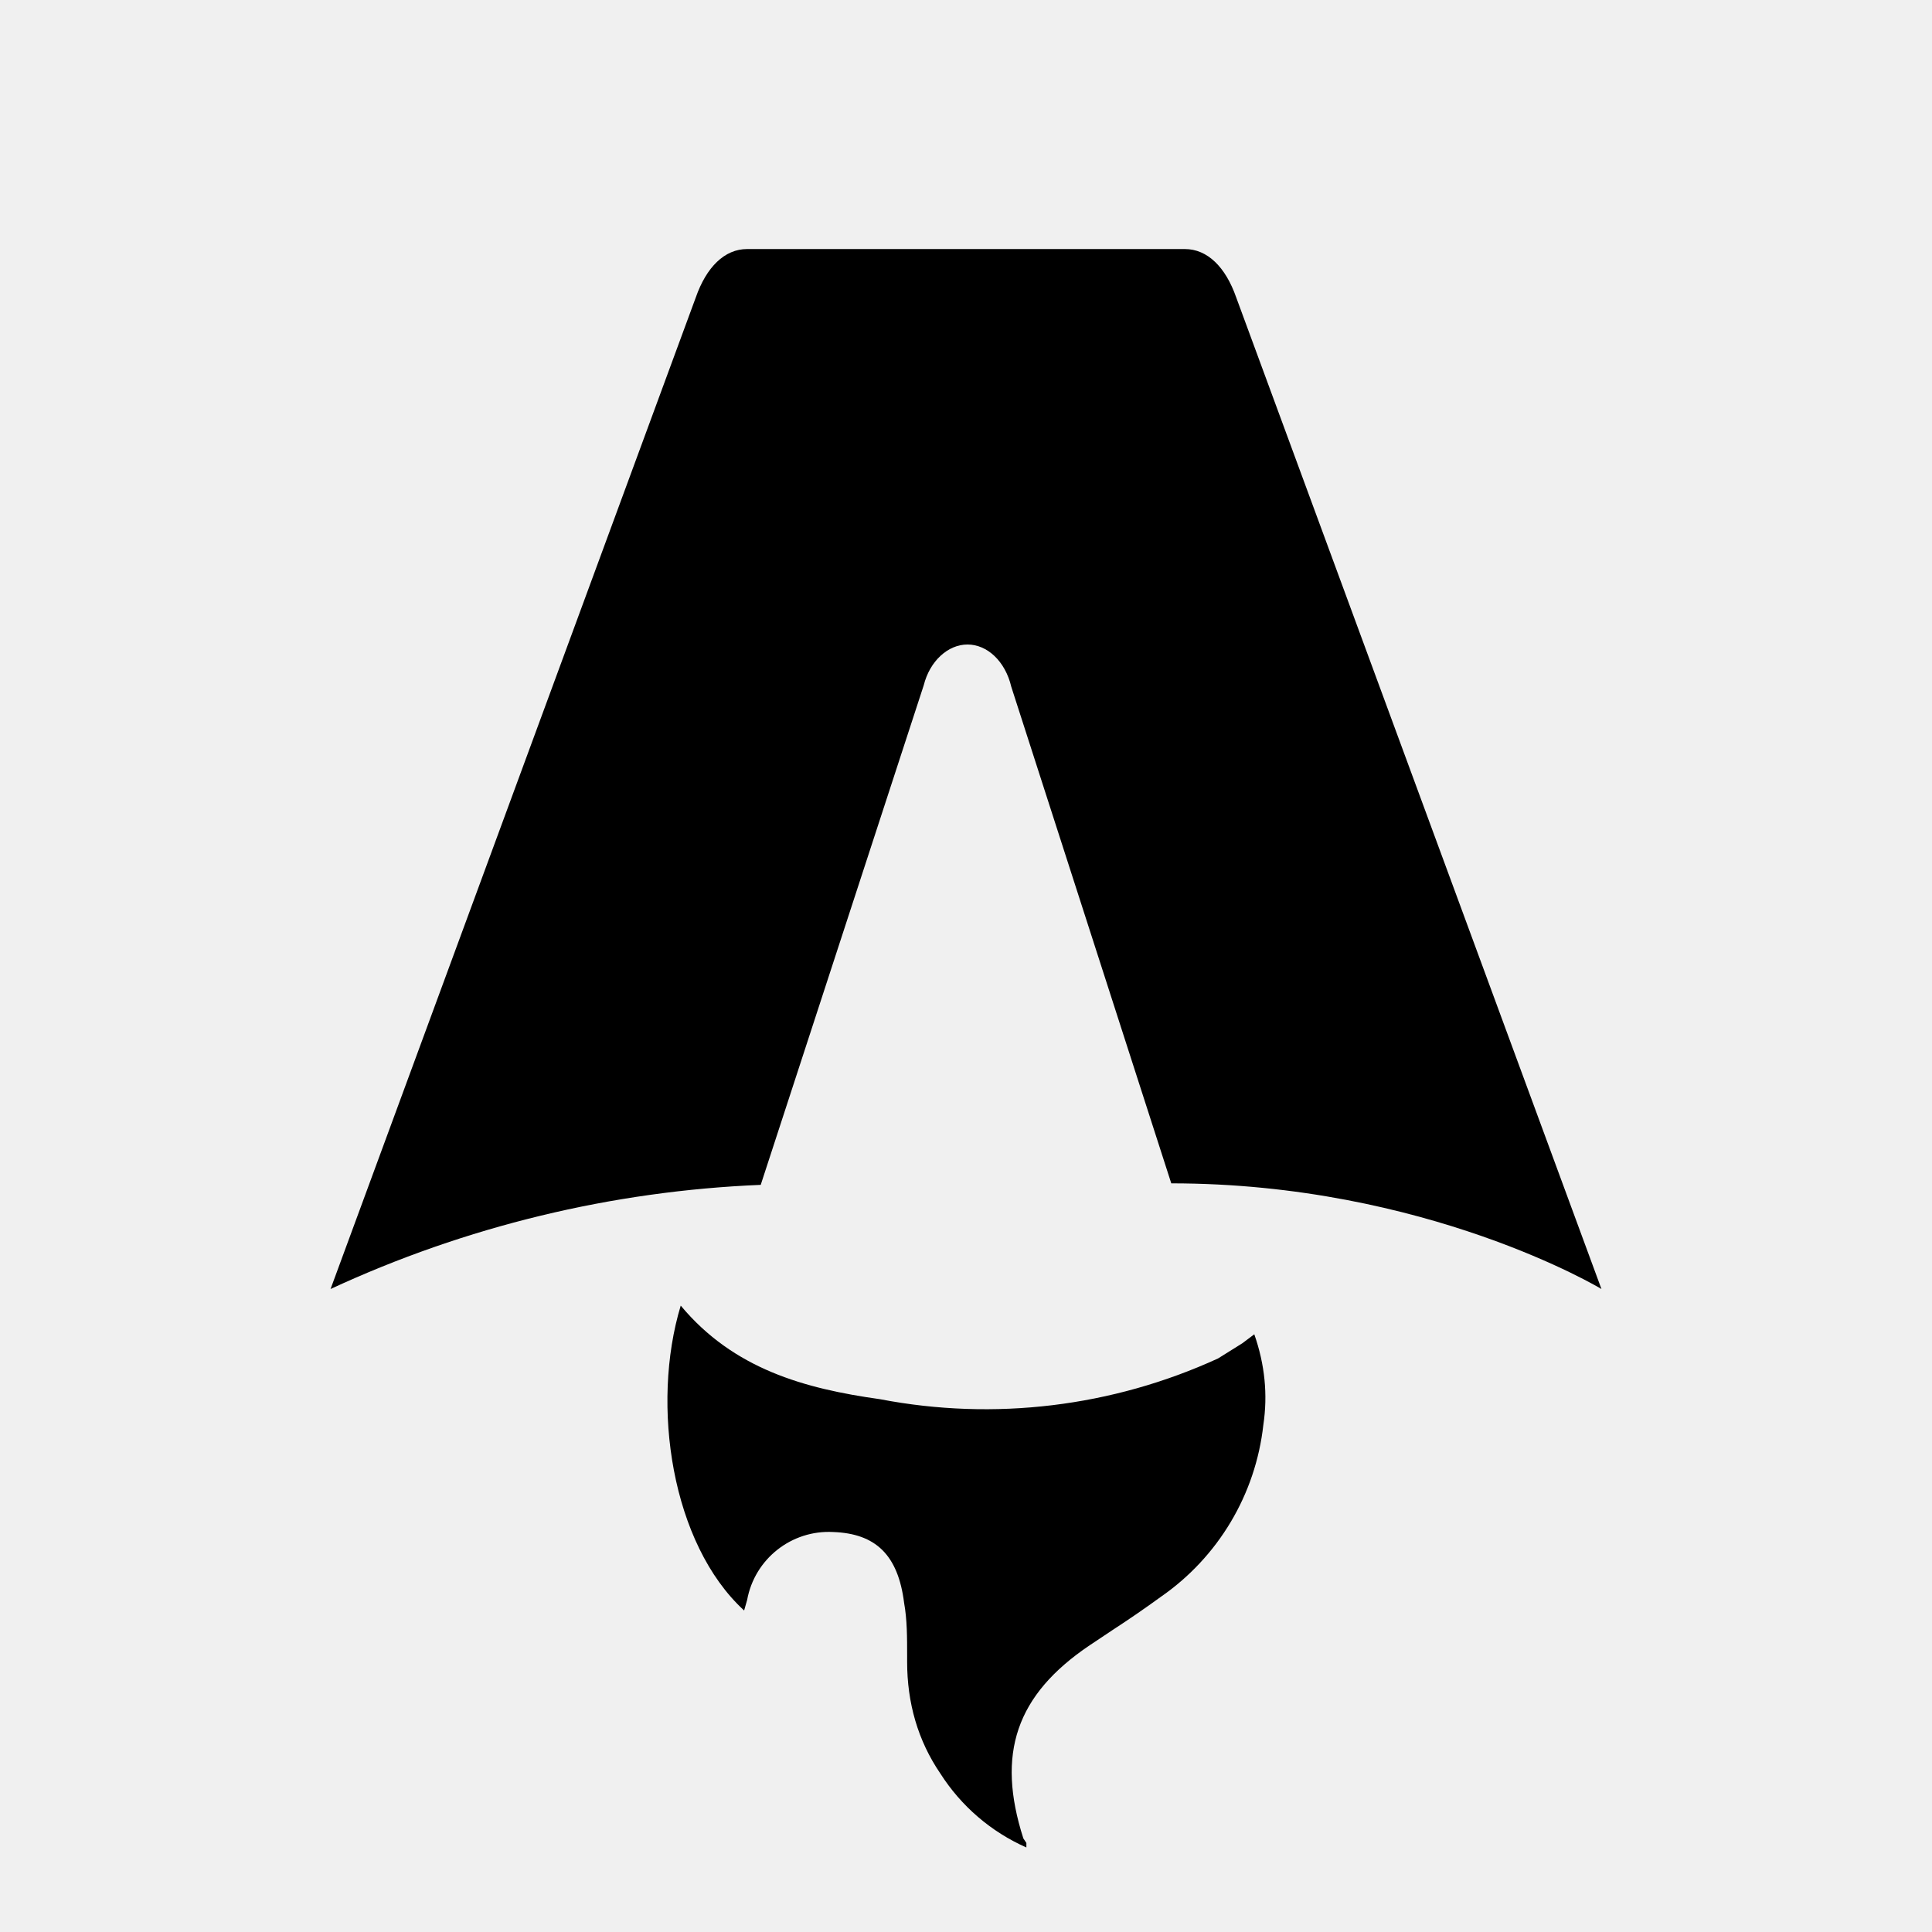
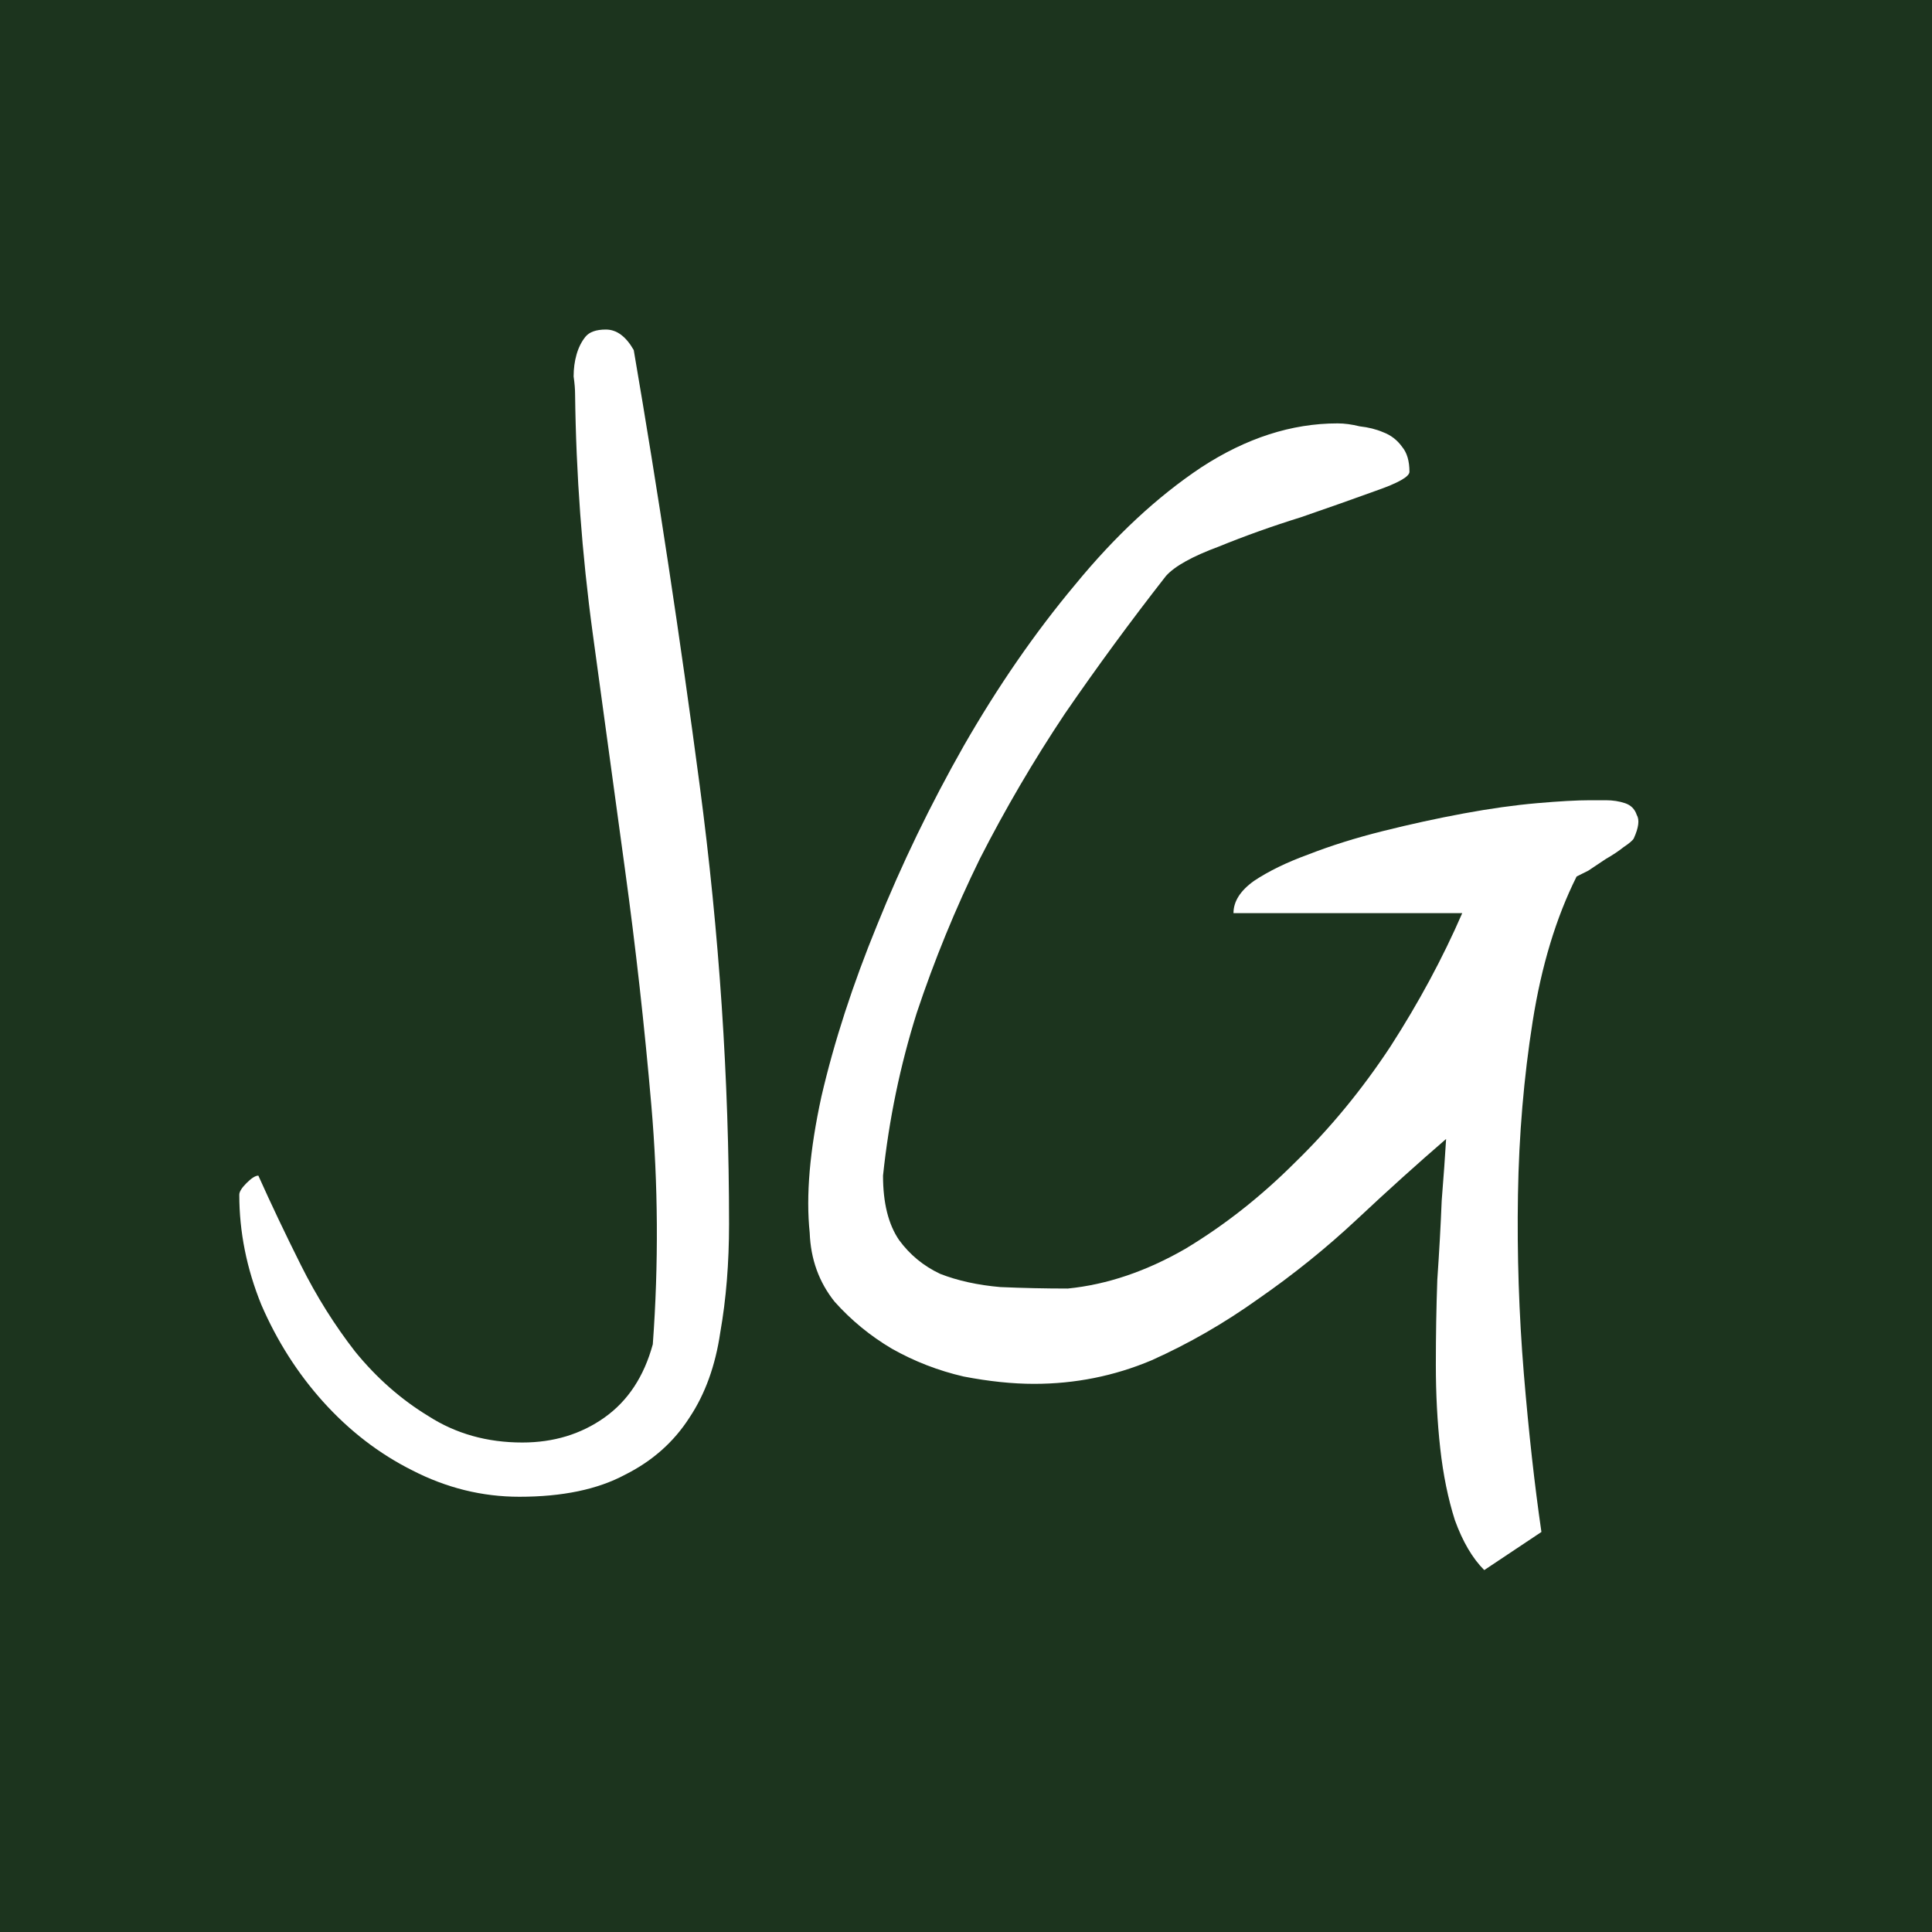
- <svg xmlns="http://www.w3.org/2000/svg" fill="none" viewBox="0 0 128 128">
-   <path d="M50.4 78.5a75.1 75.1 0 0 0-28.5 6.9l24.2-65.7c.7-2 1.9-3.2 3.4-3.2h29c1.5 0 2.7 1.2 3.4 3.2l24.2 65.7s-11.6-7-28.5-7L67 45.5c-.4-1.7-1.6-2.8-2.9-2.8-1.3 0-2.5 1.1-2.9 2.7L50.4 78.5Zm-1.1 28.2Zm-4.2-20.2c-2 6.6-.6 15.8 4.2 20.2a17.5 17.5 0 0 1 .2-.7 5.5 5.5 0 0 1 5.7-4.5c2.8.1 4.3 1.5 4.7 4.7.2 1.1.2 2.3.2 3.5v.4c0 2.7.7 5.2 2.2 7.4a13 13 0 0 0 5.7 4.9v-.3l-.2-.3c-1.8-5.6-.5-9.5 4.4-12.8l1.5-1a73 73 0 0 0 3.2-2.2 16 16 0 0 0 6.8-11.4c.3-2 .1-4-.6-6l-.8.6-1.6 1a37 37 0 0 1-22.4 2.7c-5-.7-9.7-2-13.2-6.2Z" />
-   <style>
-         path { fill: #000; }
-         @media (prefers-color-scheme: dark) {
-             path { fill: #FFF; }
-         }
-     </style>
+ <svg xmlns="http://www.w3.org/2000/svg" width="193" height="193" viewBox="0 0 193 193" fill="none">
+   <rect width="193" height="193" fill="#1C341E" />
+   <path d="M23.904 119.346C23.904 119.053 24.148 118.662 24.637 118.174C25.125 117.686 25.516 117.441 25.809 117.441C27.078 120.273 28.494 123.252 30.057 126.377C31.619 129.502 33.426 132.383 35.477 135.02C37.625 137.656 40.066 139.805 42.801 141.465C45.535 143.223 48.66 144.102 52.176 144.102C55.301 144.102 58.035 143.271 60.379 141.611C62.723 139.951 64.334 137.51 65.213 134.287C65.799 126.279 65.75 118.32 65.066 110.41C64.383 102.5 63.504 94.639 62.43 86.826C61.355 78.916 60.281 71.055 59.207 63.242C58.133 55.332 57.547 47.373 57.449 39.365C57.449 38.877 57.4 38.291 57.303 37.607C57.303 36.826 57.4 36.094 57.596 35.41C57.791 34.727 58.084 34.141 58.475 33.652C58.865 33.164 59.549 32.92 60.525 32.92C61.6 32.92 62.527 33.603 63.309 34.971C65.75 49.228 67.947 63.73 69.9 78.477C71.853 93.223 72.83 107.822 72.83 122.275C72.83 126.182 72.537 129.795 71.951 133.115C71.463 136.436 70.438 139.268 68.875 141.611C67.312 144.053 65.164 145.957 62.43 147.324C59.695 148.789 56.18 149.521 51.883 149.521C48.172 149.521 44.607 148.643 41.19 146.885C37.869 145.225 34.891 142.93 32.254 140C29.715 137.168 27.664 133.945 26.102 130.332C24.637 126.719 23.904 123.057 23.904 119.346ZM144.461 113.779C141.629 116.221 138.65 118.906 135.525 121.836C132.498 124.668 129.227 127.305 125.711 129.746C122.293 132.188 118.729 134.238 115.018 135.898C111.307 137.461 107.4 138.242 103.299 138.242C101.15 138.242 98.807 137.998 96.268 137.51C93.728 136.924 91.336 135.996 89.09 134.727C86.941 133.457 85.037 131.895 83.377 130.039C81.814 128.086 80.984 125.791 80.887 123.154C80.496 119.443 80.887 114.902 82.059 109.531C83.328 104.062 85.184 98.35 87.625 92.393C90.066 86.338 92.947 80.381 96.268 74.522C99.686 68.564 103.396 63.193 107.4 58.408C111.404 53.525 115.604 49.619 119.998 46.69C124.49 43.76 129.031 42.295 133.621 42.295C134.305 42.295 135.037 42.393 135.818 42.588C136.697 42.685 137.479 42.881 138.162 43.174C138.943 43.467 139.578 43.955 140.066 44.639C140.555 45.225 140.799 46.055 140.799 47.129C140.799 47.617 139.676 48.252 137.43 49.033C135.281 49.815 132.791 50.693 129.959 51.67C127.127 52.549 124.393 53.525 121.756 54.6C119.119 55.576 117.361 56.553 116.482 57.529C112.967 62.022 109.598 66.611 106.375 71.299C103.25 75.986 100.418 80.82 97.879 85.801C95.438 90.781 93.338 95.908 91.58 101.182C89.92 106.455 88.797 111.875 88.211 117.441C88.211 120.176 88.748 122.324 89.822 123.887C90.897 125.352 92.264 126.475 93.924 127.256C95.682 127.939 97.684 128.379 99.93 128.574C102.176 128.672 104.422 128.721 106.668 128.721C110.574 128.33 114.48 127.012 118.387 124.766C122.293 122.422 125.955 119.541 129.373 116.123C132.889 112.705 136.062 108.848 138.895 104.551C141.727 100.156 144.119 95.713 146.072 91.221H123.221C123.221 90.049 123.904 88.975 125.271 87.998C126.736 87.022 128.543 86.143 130.691 85.361C132.938 84.482 135.428 83.701 138.162 83.018C140.896 82.334 143.582 81.748 146.219 81.26C148.855 80.772 151.297 80.43 153.543 80.234C155.789 80.039 157.547 79.941 158.816 79.941H160.428C161.111 79.941 161.746 80.039 162.332 80.234C162.918 80.43 163.309 80.82 163.504 81.406C163.797 81.894 163.699 82.676 163.211 83.75C163.113 83.945 162.771 84.238 162.186 84.629C161.697 85.019 161.111 85.41 160.428 85.801C159.842 86.191 159.256 86.582 158.67 86.973C158.084 87.266 157.693 87.461 157.498 87.559C155.447 91.66 153.982 96.494 153.104 102.061C152.225 107.627 151.736 113.389 151.639 119.346C151.541 125.303 151.736 131.26 152.225 137.217C152.713 143.076 153.299 148.35 153.982 153.037L148.27 156.846C147.098 155.674 146.121 154.014 145.34 151.865C144.656 149.717 144.168 147.324 143.875 144.688C143.582 142.051 143.436 139.268 143.436 136.338C143.436 133.408 143.484 130.576 143.582 127.842C143.777 125.01 143.924 122.373 144.021 119.932C144.217 117.49 144.363 115.439 144.461 113.779Z" fill="white" />
</svg>
